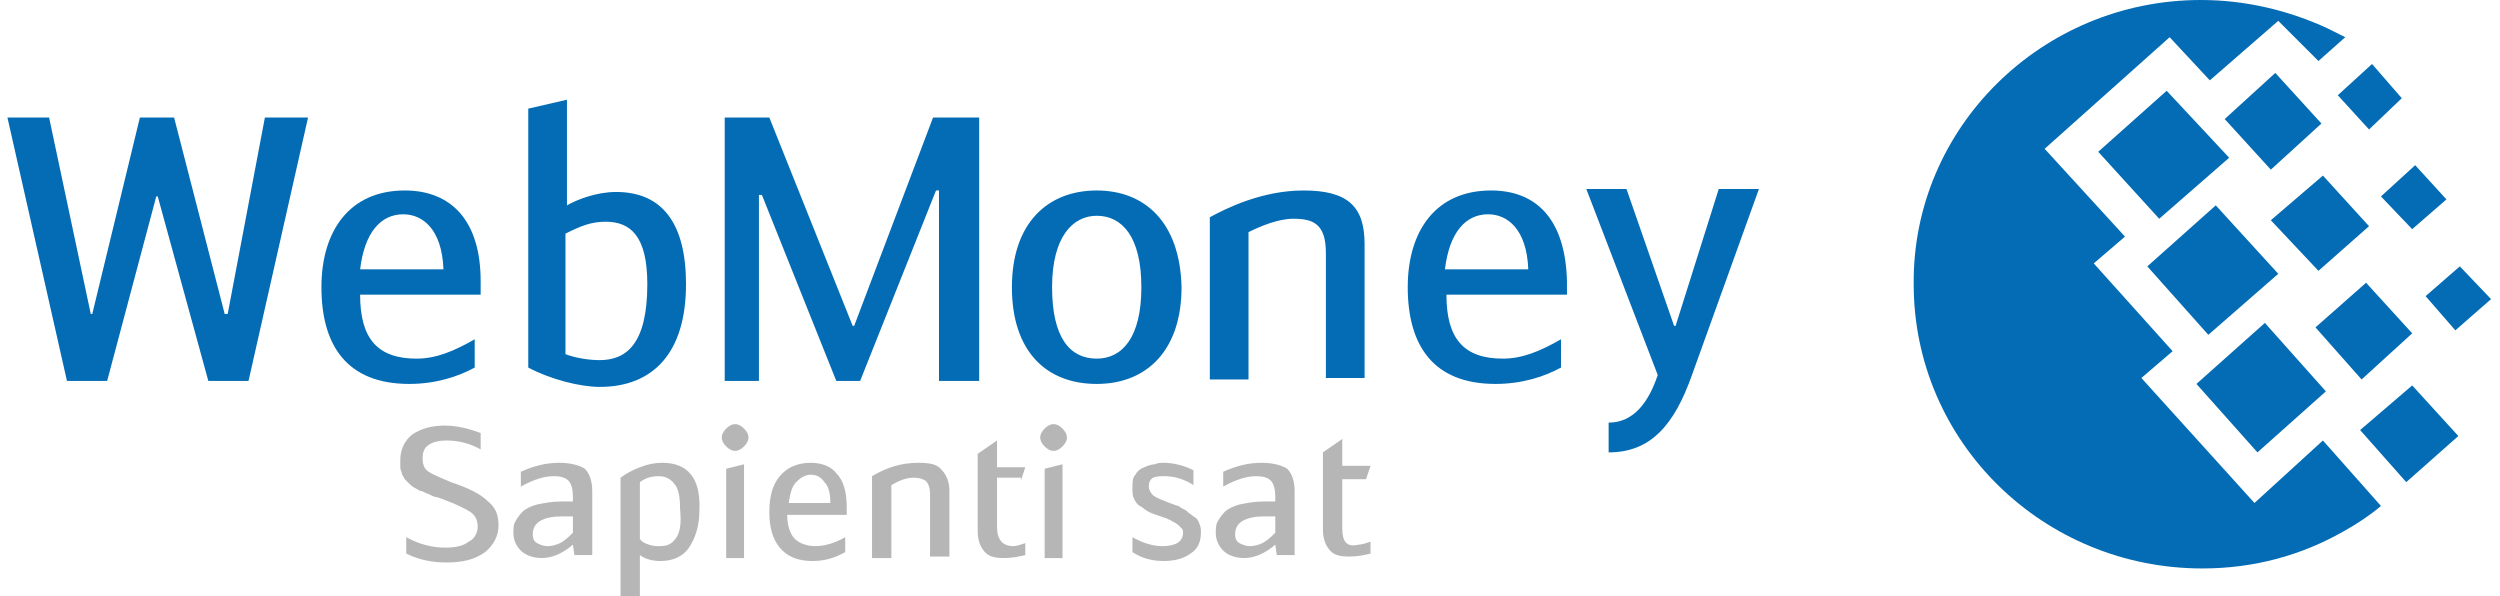
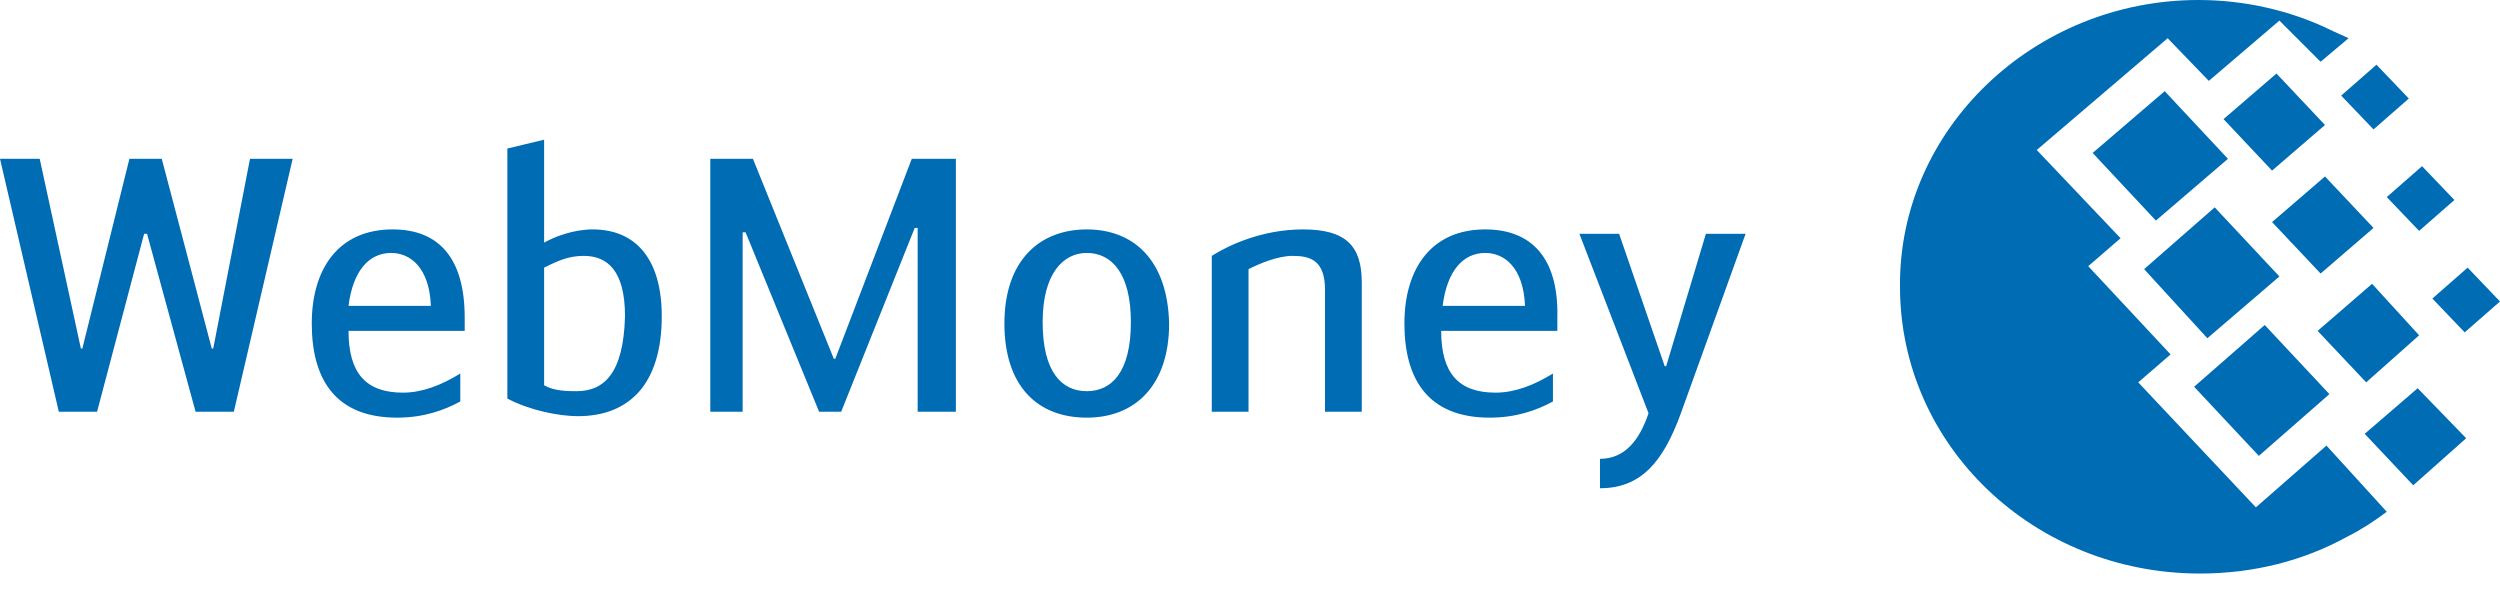
- <svg xmlns="http://www.w3.org/2000/svg" viewBox="0 0 168 40">
-   <g fill="#036cb5">
-     <path d="m153.1 18.4-4.2-4.6-4.6 4.1 4.1 4.6zM156.3 26.3l-4.1-4.6-4.6 4.1 4.1 4.6zM162.1 22.4 159 19l-3.4 3 3.1 3.5zM158.6 28.9l3.1 3.5 3.5-3.1-3.1-3.4zM165 22.2l2.4-2.1-2.1-2.2-2.3 2zM159.2 15.2l-3.1-3.4-3.5 3 3.2 3.4zM27.2 12.8c-3.7 0-5.6 2.7-5.6 6.5 0 3.9 1.7 6.5 5.9 6.5 1.8 0 3.3-.5 4.4-1.1v-1.9c-1.4.8-2.6 1.3-3.9 1.3-2.6 0-3.8-1.3-3.8-4.3h8.1v-.9c0-4.1-2-6.1-5.1-6.1zm-3 5.3c.3-2.5 1.4-3.7 2.9-3.7 1.3 0 2.6 1 2.7 3.7h-5.6z" />
-     <path d="m151.5 33.8-7.6-8.4 2.1-1.8-5.3-5.9 2.1-1.8-5.4-5.9 8.4-7.5 2.7 2.9 4.6-4 2.7 2.7 1.8-1.6-1.2-.6C153.8.7 150.9 0 147.9 0c-10.7 0-19.4 8.6-19.3 19.1 0 10.6 8.7 19.1 19.4 19.1 3.5 0 6.7-.9 9.5-2.5.9-.5 1.8-1.1 2.5-1.7l-3.9-4.4-4.6 4.2z" />
-     <path d="m141 10.2 4.1 4.5 4.7-4.1-4.2-4.5zM149.5 8l3.1 3.4 3.4-3.1-3.1-3.4zM162.1 15.4l2.3-2-2.1-2.3-2.3 2.1zM159.2 8.7l2.2-2.1-2-2.3-2.3 2.1zM41.4 12.9c-1.3 0-2.6.5-3.3.9V6.7l-2.6.6v17.4c1.5.8 3.5 1.3 4.8 1.3 3.6 0 5.8-2.3 5.8-6.9 0-4.1-1.6-6.2-4.7-6.2zm-1.1 11.3c-.6 0-1.5-.1-2.3-.4v-8.1c1-.5 1.7-.8 2.7-.8 1.7 0 2.8 1 2.8 4.2 0 4-1.4 5.1-3.2 5.1zM15.3 21.1h-.2L11.7 7.9H9.4L6.2 21.1h-.1L3.3 7.9H.5l4 17.7h2.7l3.3-12.4h.1L14 25.6h2.7l4-17.7h-2.9zM57.4 21.9h-.1l-5.6-14h-3v17.7H51V13.1h.2l5 12.5h1.6l5.1-12.8h.2v12.8h2.7V7.9h-3.1zM73.7 12.8c-3.3 0-5.7 2.2-5.7 6.5s2.3 6.5 5.7 6.5c3.4 0 5.7-2.3 5.7-6.5-.1-4.4-2.5-6.5-5.7-6.5zm0 11.3c-1.8 0-3-1.4-3-4.8s1.4-4.8 3-4.8c1.7 0 3 1.4 3 4.8s-1.3 4.8-3 4.8zM87.6 12.8c-2.8 0-5.2 1.2-6.3 1.8v10.9h2.6v-9.9c.8-.4 2-.9 3-.9 1.3 0 2.2.3 2.2 2.3v8.4h2.6v-9c0-2.5-1.1-3.6-4.1-3.6zM100.2 12.8c-3.7 0-5.6 2.7-5.6 6.5 0 3.9 1.7 6.5 5.9 6.5 1.8 0 3.3-.5 4.4-1.1v-1.9c-1.4.8-2.6 1.3-3.9 1.3-2.6 0-3.8-1.3-3.8-4.3h8.1v-.9c-.1-4.1-2-6.1-5.1-6.1zm-3.1 5.3c.3-2.5 1.4-3.7 2.9-3.7 1.3 0 2.6 1 2.7 3.7h-5.6zM112.6 21.9h-.1l-3.2-9.2h-2.7l4.8 12.5c-.6 1.8-1.6 3.2-3.3 3.2v2c2.8 0 4.4-1.8 5.6-5.2l4.5-12.5h-2.7l-2.9 9.2z" />
+ <svg xmlns="http://www.w3.org/2000/svg" viewBox="0 0 170 40">
+   <g fill="#006cb4">
+     <path d="M14.5 23.7h-.1L11 10.8H8.8L5.6 23.7h-.1L2.7 10.8H0L4 28h2.6l3.2-12.1h.2L13.3 28h2.6l4-17.2H17zM26.7 15.6c-3.7 0-5.5 2.7-5.5 6.4 0 3.9 1.7 6.4 5.8 6.4 1.8 0 3.2-.5 4.3-1.1v-1.9c-1.3.8-2.6 1.3-3.9 1.3-2.5 0-3.7-1.3-3.7-4.2h7.9v-.9c0-4.1-1.8-6-4.9-6zm-3 5.2c.3-2.4 1.4-3.6 2.9-3.6 1.3 0 2.6 1 2.7 3.6h-5.6zM40.3 15.6c-1.3 0-2.6.5-3.3.9v-7l-2.5.6v17c1.5.8 3.5 1.2 4.8 1.2 3.5 0 5.7-2.2 5.7-6.8 0-3.8-1.7-5.9-4.7-5.9zm-1.1 11c-.6 0-1.5 0-2.2-.4v-8c1-.5 1.7-.8 2.7-.8 1.6 0 2.8 1 2.8 4.1-.1 4-1.5 5.1-3.3 5.1zM56.8 24.4h-.1l-5.5-13.6h-2.9V28h2.2V15.8h.2l5 12.2h1.5l5-12.5h.2V28H65V10.8h-3zM73.9 15.6c-3.2 0-5.6 2.1-5.6 6.4 0 4.2 2.2 6.4 5.6 6.4 3.3 0 5.6-2.2 5.6-6.4-.1-4.3-2.4-6.4-5.6-6.4zm0 11c-1.7 0-3-1.3-3-4.7 0-3.3 1.4-4.7 3-4.7 1.7 0 3 1.4 3 4.7 0 3.4-1.3 4.7-3 4.7zM88.6 15.6c-2.8 0-5.1 1.1-6.2 1.8V28h2.5v-9.7c.8-.4 2-.9 3-.9 1.2 0 2.2.3 2.2 2.3V28h2.5v-8.8c0-2.5-1.1-3.6-4-3.6zM101 15.6c-3.7 0-5.5 2.7-5.5 6.4 0 3.9 1.7 6.4 5.8 6.4 1.8 0 3.2-.5 4.3-1.1v-1.9c-1.3.8-2.6 1.3-3.9 1.3-2.5 0-3.7-1.3-3.7-4.2h7.9v-.9c.1-4.1-1.8-6-4.9-6zm-2.9 5.2c.3-2.4 1.4-3.6 2.9-3.6 1.3 0 2.6 1 2.7 3.6h-5.6zM113.3 24.9h-.1l-3.1-9h-2.7l4.7 12.2c-.6 1.8-1.6 3.1-3.3 3.1v2c2.8 0 4.3-1.8 5.5-5.1l4.4-12.2H116l-2.7 9zM153.4 34.5l-8-8.5 2.2-1.9-5.6-6 2.2-1.9-5.7-6 8.9-7.6 2.8 2.9 4.8-4.1 2.8 2.8 1.9-1.6c-.4-.2-.9-.4-1.3-.6-2.7-1.3-5.8-2-8.9-2-11.2 0-20.4 8.8-20.3 19.5 0 10.8 9.1 19.5 20.4 19.5 3.7 0 7.1-.9 10-2.5 1-.5 1.9-1.1 2.7-1.7l-4.1-4.5-4.8 4.2z" />
+     <path d="m155 18.8-4.4-4.7-4.8 4.2 4.3 4.7zM158.4 26.8l-4.4-4.7-4.8 4.2 4.4 4.7zM142.3 10.4l4.3 4.6 4.9-4.2-4.3-4.6zM151.2 8.1l3.3 3.5 3.6-3.1-3.3-3.5zM164.5 22.8l-3.2-3.5-3.7 3.2 3.3 3.5zM160.8 29.5l3.3 3.5 3.6-3.2-3.3-3.4zM164.5 15.7l2.4-2.1-2.2-2.3-2.4 2.1zM161.4 8.8l2.4-2.1-2.2-2.3-2.4 2.1zM165.4 20.3l2.2 2.3 2.4-2.1-2.2-2.3-2.4 2.1zM161.4 15.5l-3.3-3.5-3.6 3.1 3.3 3.5z" />
  </g>
-   <path fill="#b6b6b6" d="M30.3 32.4c-.7-.3-1.2-.5-1.5-.7-.3-.2-.4-.5-.4-.9s.1-.7.4-.9c.3-.2.7-.3 1.2-.3.8 0 1.6.2 2.3.6v-1.1c-.8-.3-1.6-.5-2.4-.5-.9 0-1.6.2-2.2.6-.5.4-.8 1-.8 1.7v.5c0 .2.1.3.1.4 0 .1.1.2.2.4l.3.3c.1.1.2.2.4.3.2.1.3.2.4.2.1 0 .2.1.5.2.2.1.4.2.5.2.1 0 .3.1.6.2.8.3 1.4.6 1.7.8.3.2.5.5.5 1 0 .4-.2.8-.6 1-.4.3-.9.4-1.6.4-.8 0-1.7-.2-2.6-.7v1.1c.8.4 1.7.6 2.7.6 1.1 0 1.9-.2 2.6-.7.6-.5.9-1.1.9-1.8s-.2-1.2-.7-1.6c-.5-.5-1.3-.9-2.5-1.3zM37.6 31.1c-.9 0-1.7.2-2.6.6v1c.9-.5 1.6-.7 2.2-.7.5 0 .8.1 1 .3.2.2.3.6.3 1.1v.3h-.8c-.6 0-1.1.1-1.6.2-.4.1-.8.3-1 .5-.2.2-.4.5-.5.7-.1.2-.1.5-.1.7 0 .5.2.9.5 1.2.3.3.8.5 1.4.5.7 0 1.4-.3 2.1-.9l.1.7h1.2V33c0-.7-.2-1.2-.5-1.5-.3-.2-.9-.4-1.7-.4zm.9 4.7c-.2.2-.4.4-.7.6-.3.2-.7.3-1 .3-.3 0-.5-.1-.7-.2-.2-.1-.3-.3-.3-.6 0-.8.7-1.2 2-1.2h.7v1.1zM44.5 31.1c-.5 0-1 .1-1.5.3-.5.2-.9.4-1.3.7v8H43v-2.8c.4.3.9.4 1.4.4.8 0 1.5-.3 1.9-.9.4-.6.7-1.4.7-2.5.1-2.2-.8-3.2-2.5-3.2zm.9 5.1c-.3.4-.6.5-1.1.5-.2 0-.4 0-.7-.1-.3-.1-.5-.2-.6-.4v-3.8c.4-.3.8-.4 1.3-.4.4 0 .8.2 1 .5.3.3.4.9.4 1.7.1 1 0 1.6-.3 2zM48.8 37.5H50v-6.3l-1.2.3zM49.4 28.5c-.2 0-.4.1-.6.3-.2.2-.3.4-.3.6 0 .2.1.4.3.6.2.2.4.3.6.3.2 0 .4-.1.6-.3.2-.2.3-.4.3-.6 0-.2-.1-.4-.3-.6-.2-.2-.4-.3-.6-.3zM54.5 31.1c-.9 0-1.6.3-2.1.9-.5.6-.7 1.4-.7 2.4s.2 1.8.7 2.4c.5.6 1.2.9 2.2.9.8 0 1.5-.2 2.2-.6v-1c-.7.4-1.4.6-2 .6-.6 0-1.1-.2-1.4-.5-.3-.3-.5-.9-.5-1.6h4v-.5c0-1-.2-1.8-.7-2.3-.3-.4-.9-.7-1.7-.7zM53 33.8c.1-.6.2-1.1.5-1.4.3-.3.6-.5 1-.5s.7.2.9.5c.3.3.4.8.4 1.4H53zM61.7 31.1c-1.1 0-2.1.3-3.1.9v5.5h1.3v-4.9c.5-.3 1-.5 1.5-.5.4 0 .6.1.8.2.2.2.3.5.3.9v4.2h1.3V33c0-.6-.2-1.1-.5-1.4-.3-.4-.8-.5-1.6-.5zM68.6 32.3l.3-.9H67v-1.8l-1.3.9v5.1c0 .6.1 1 .4 1.4.3.4.7.5 1.4.5.5 0 1-.1 1.4-.2v-.8c-.3.1-.6.2-.8.2-.7 0-1.1-.4-1.1-1.3v-3.3h1.6zM70.2 37.5h1.2v-6.3l-1.2.3zM70.8 28.5c-.2 0-.4.1-.6.3-.2.2-.3.4-.3.6 0 .2.1.4.3.6.2.2.4.3.6.3.2 0 .4-.1.6-.3.2-.2.3-.4.3-.6 0-.2-.1-.4-.3-.6-.2-.2-.4-.3-.6-.3zM80.2 34.7c-.1-.1-.3-.2-.5-.4-.2-.1-.4-.2-.5-.3-.1 0-.3-.1-.6-.2-.5-.2-.8-.3-1.1-.5-.2-.2-.3-.4-.3-.6 0-.3.1-.5.3-.6.2-.1.5-.1.8-.1.6 0 1.3.2 1.9.6v-1c-.6-.3-1.3-.5-2-.5-.2 0-.4 0-.6.1-.2 0-.5.1-.7.2-.3.1-.5.3-.6.5-.2.2-.2.5-.2.9 0 .3 0 .5.1.7.1.2.2.4.4.5.2.1.4.3.6.4.2.1.5.2.8.3.2.1.4.1.5.2.1 0 .2.1.4.2s.3.2.3.2l.2.2c.1.1.1.2.1.3 0 .6-.5.9-1.4.9-.6 0-1.3-.2-2-.6v1c.6.4 1.3.6 2.1.6s1.4-.2 1.8-.5c.5-.3.7-.8.7-1.4 0-.2 0-.4-.1-.6-.1-.3-.2-.4-.4-.5zM84.8 31.1c-.9 0-1.7.2-2.6.6v1c.9-.5 1.6-.7 2.2-.7.5 0 .8.1 1 .3.2.2.3.6.3 1.1v.3h-.8c-.6 0-1.1.1-1.6.2-.4.1-.8.3-1 .5-.2.2-.4.5-.5.7-.1.2-.1.5-.1.7 0 .5.2.9.5 1.2.3.3.8.5 1.4.5.7 0 1.4-.3 2.1-.9l.1.7H87V33c0-.7-.2-1.2-.5-1.5-.3-.2-.9-.4-1.7-.4zm.9 4.7c-.2.2-.4.4-.7.6-.3.2-.7.3-1 .3-.3 0-.5-.1-.7-.2-.2-.1-.3-.3-.3-.6 0-.8.7-1.2 2-1.2h.7v1.1zM90.2 35.5v-3.3h1.6l.3-.9h-1.9v-1.8l-1.3.9v5.1c0 .6.1 1 .4 1.4.3.4.7.5 1.4.5.5 0 1-.1 1.4-.2v-.8c-.3.1-.6.2-.8.2-.8.2-1.1-.2-1.1-1.1z" />
</svg>
